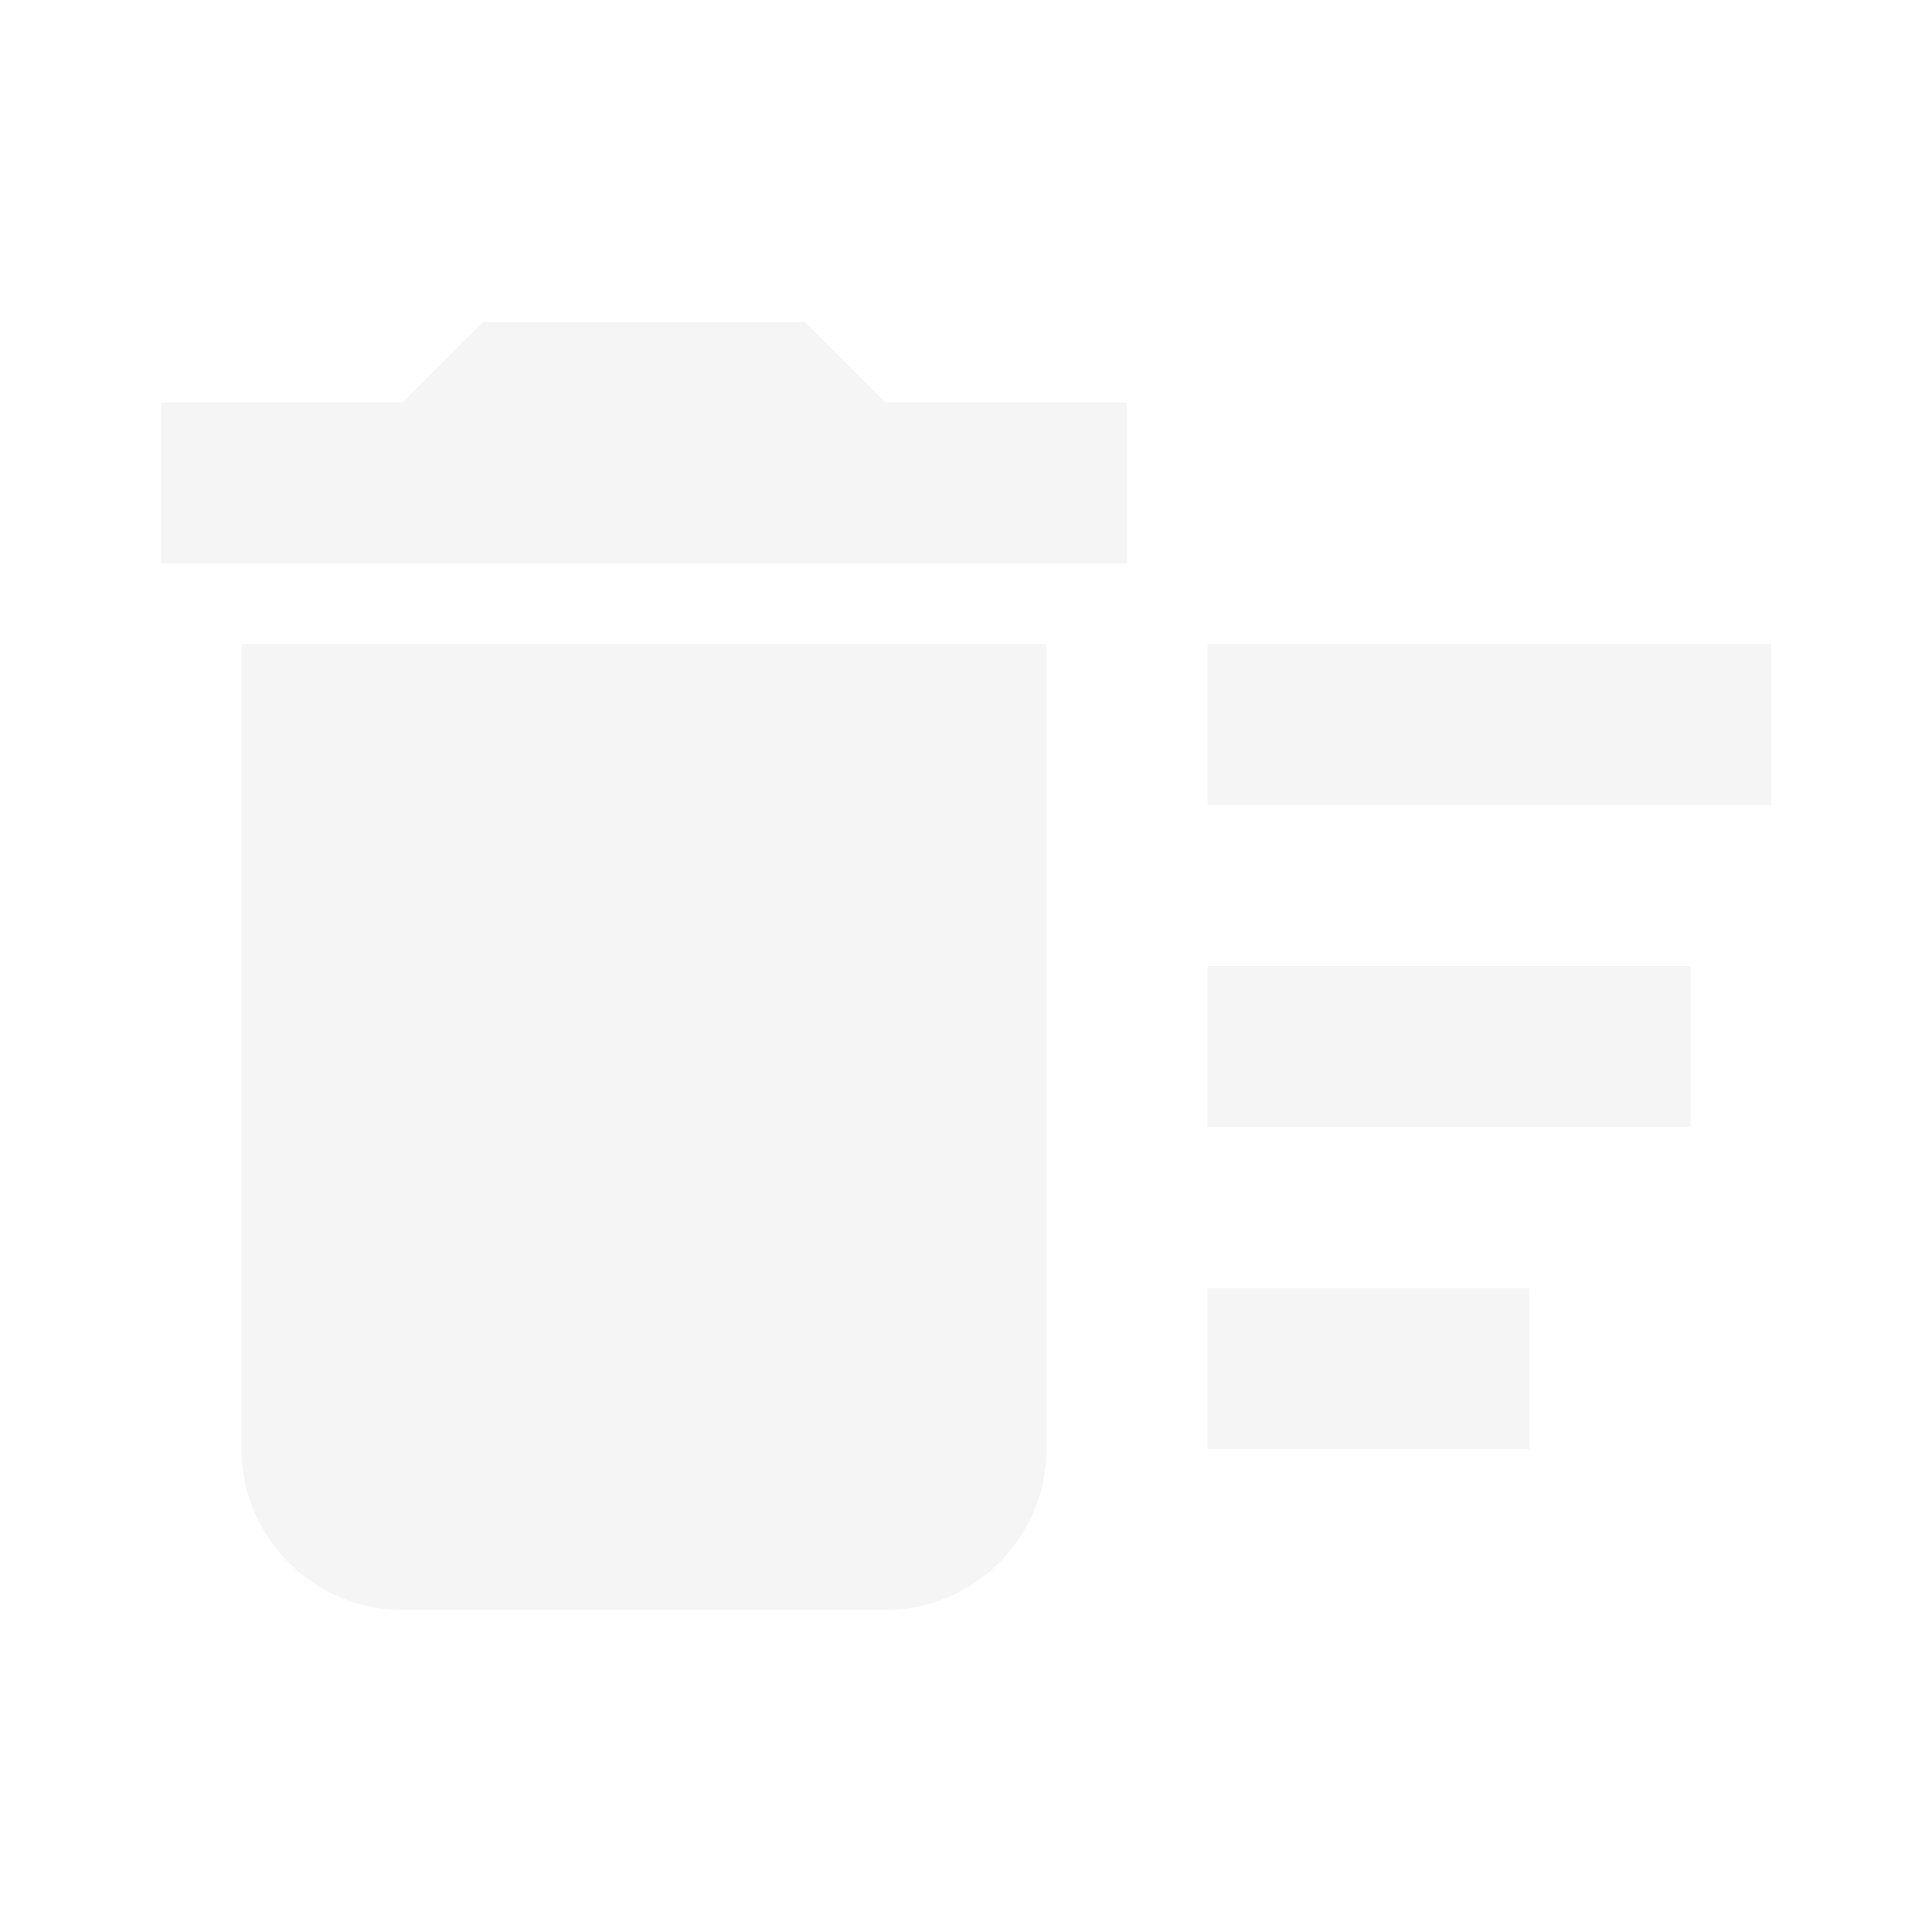
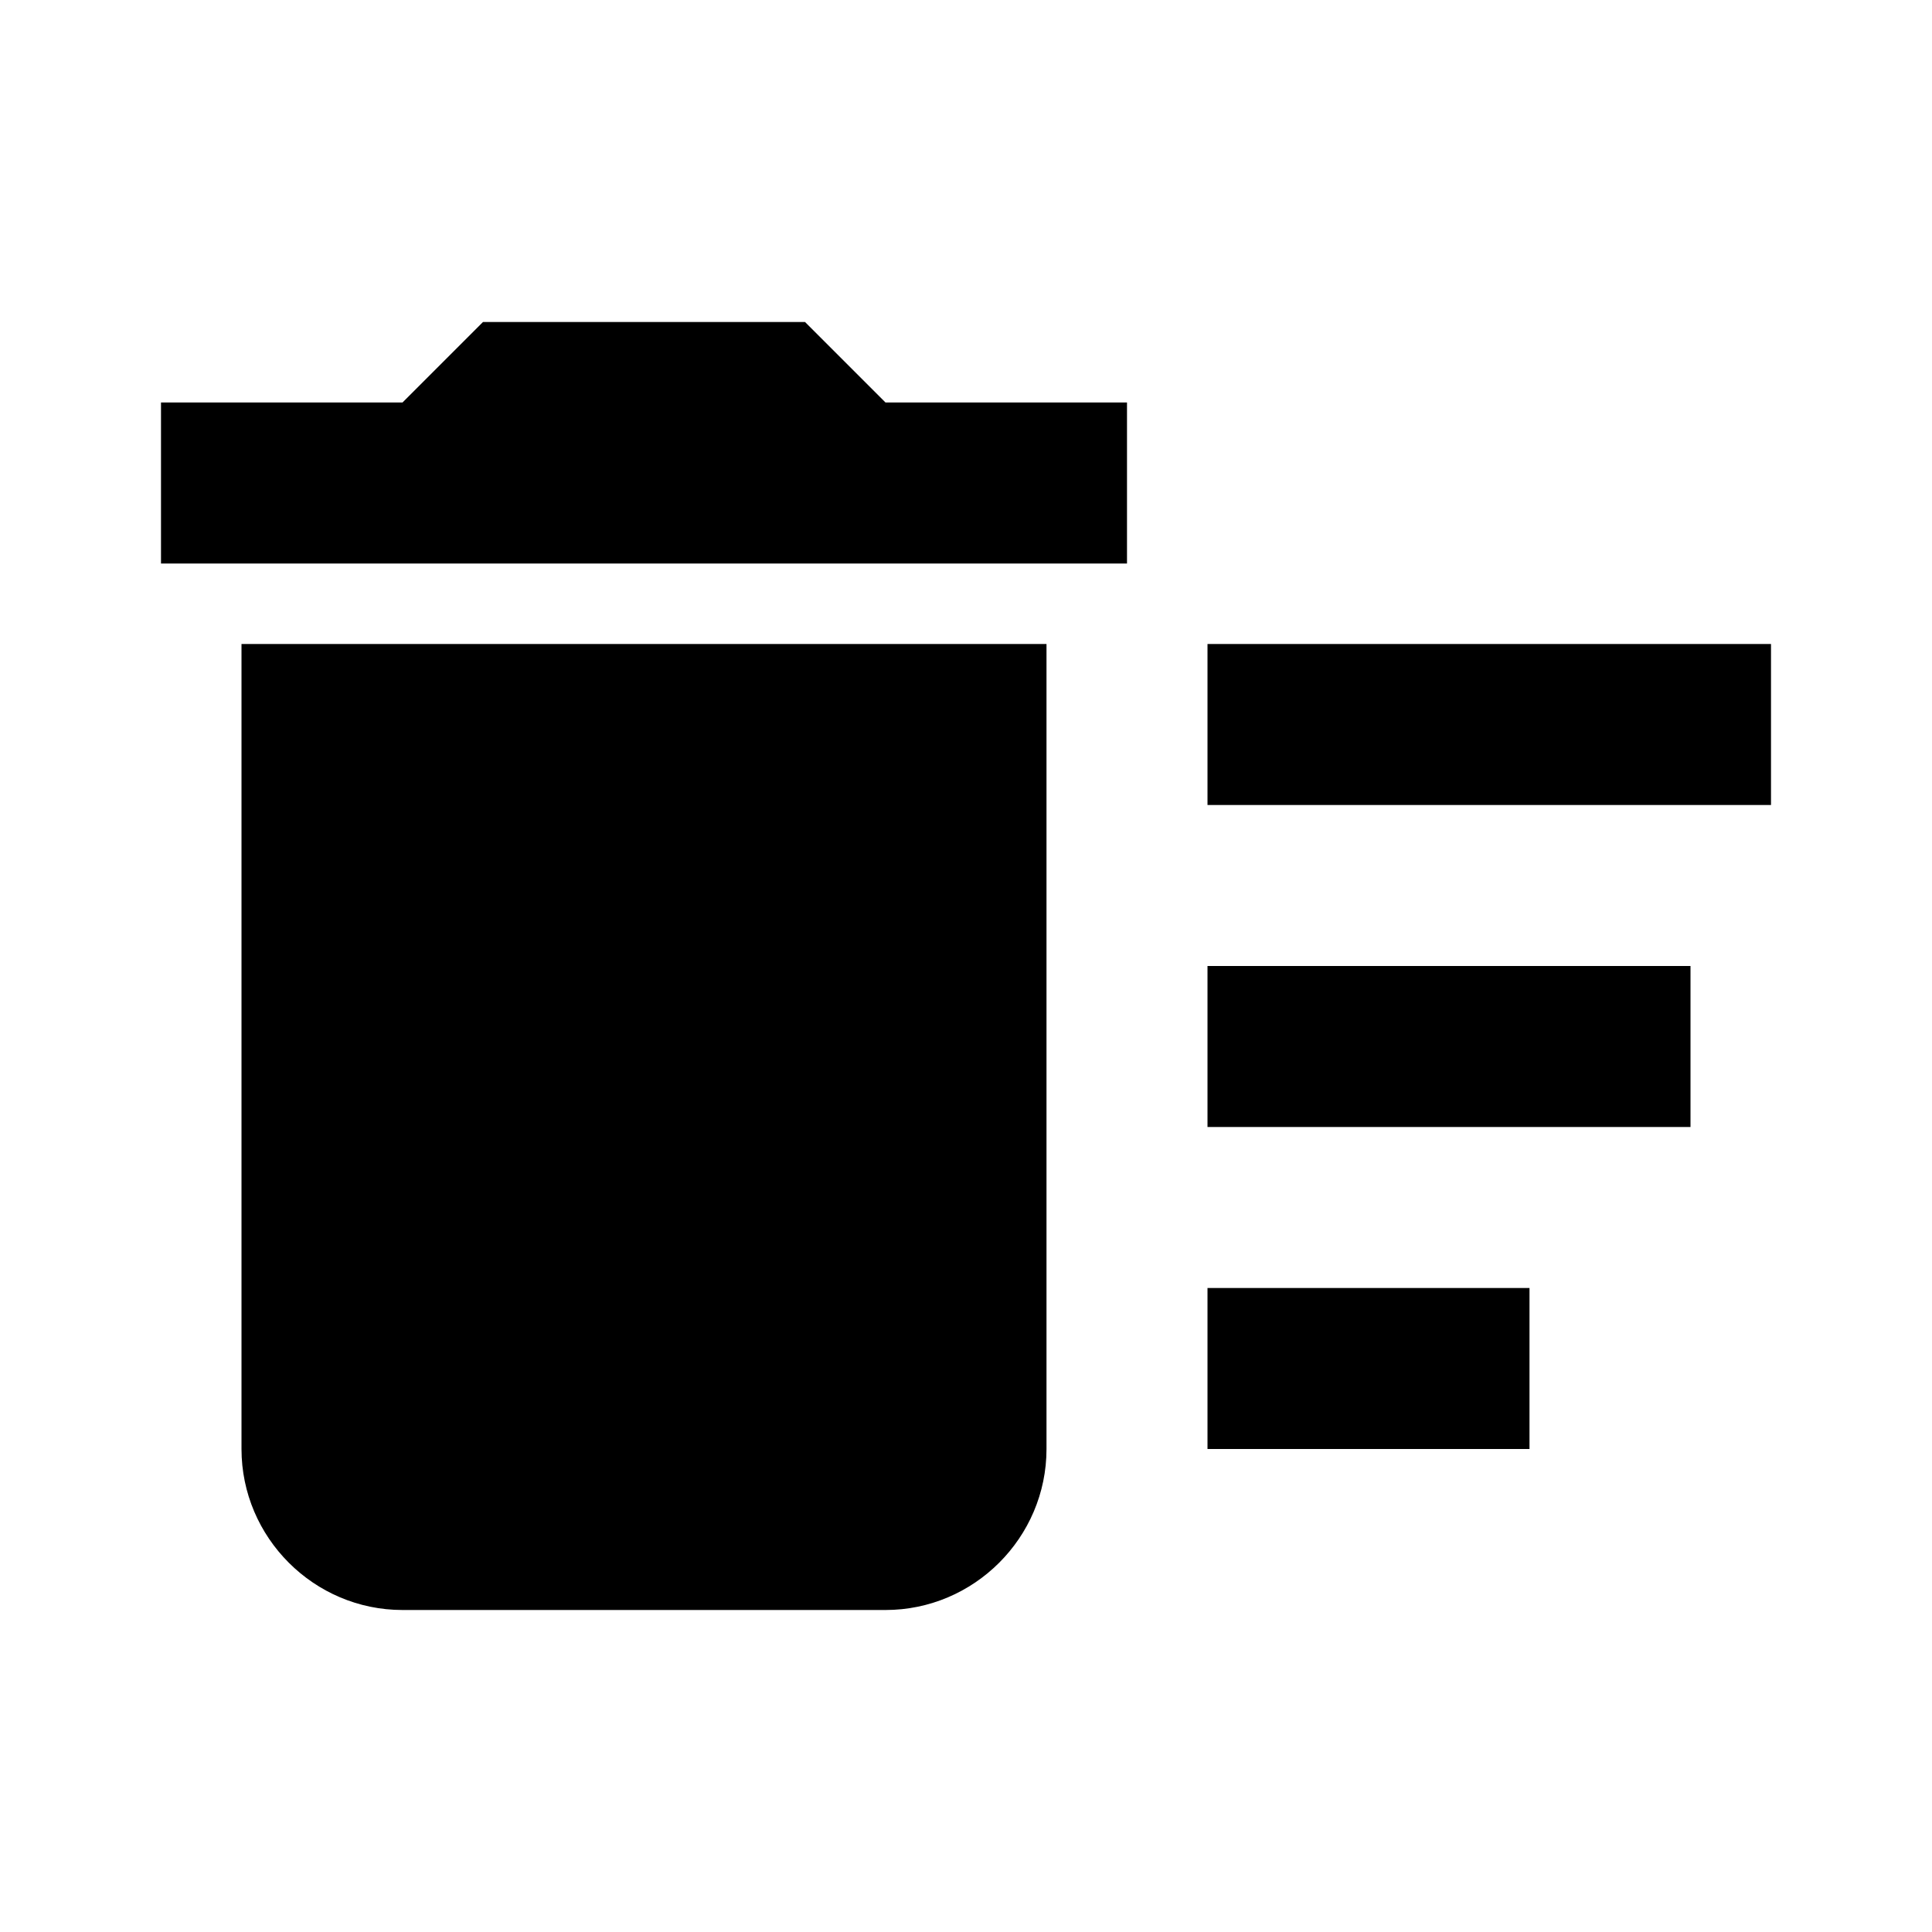
- <svg xmlns="http://www.w3.org/2000/svg" viewBox="0 0 24 24" fill="whitesmoke" width="24px" height="24px">
+ <svg xmlns="http://www.w3.org/2000/svg" viewBox="0 0 24 24" fill="currentColor" width="24px" height="24px">
  <path d="M0 0h24v24H0z" fill="none" />
  <path d="M15 16h4v2h-4zm0-8h7v2h-7zm0 4h6v2h-6zM3 18c0 1.1.9 2 2 2h6c1.1 0 2-.9 2-2V8H3v10zM14 5h-3l-1-1H6L5 5H2v2h12z" />
</svg>
